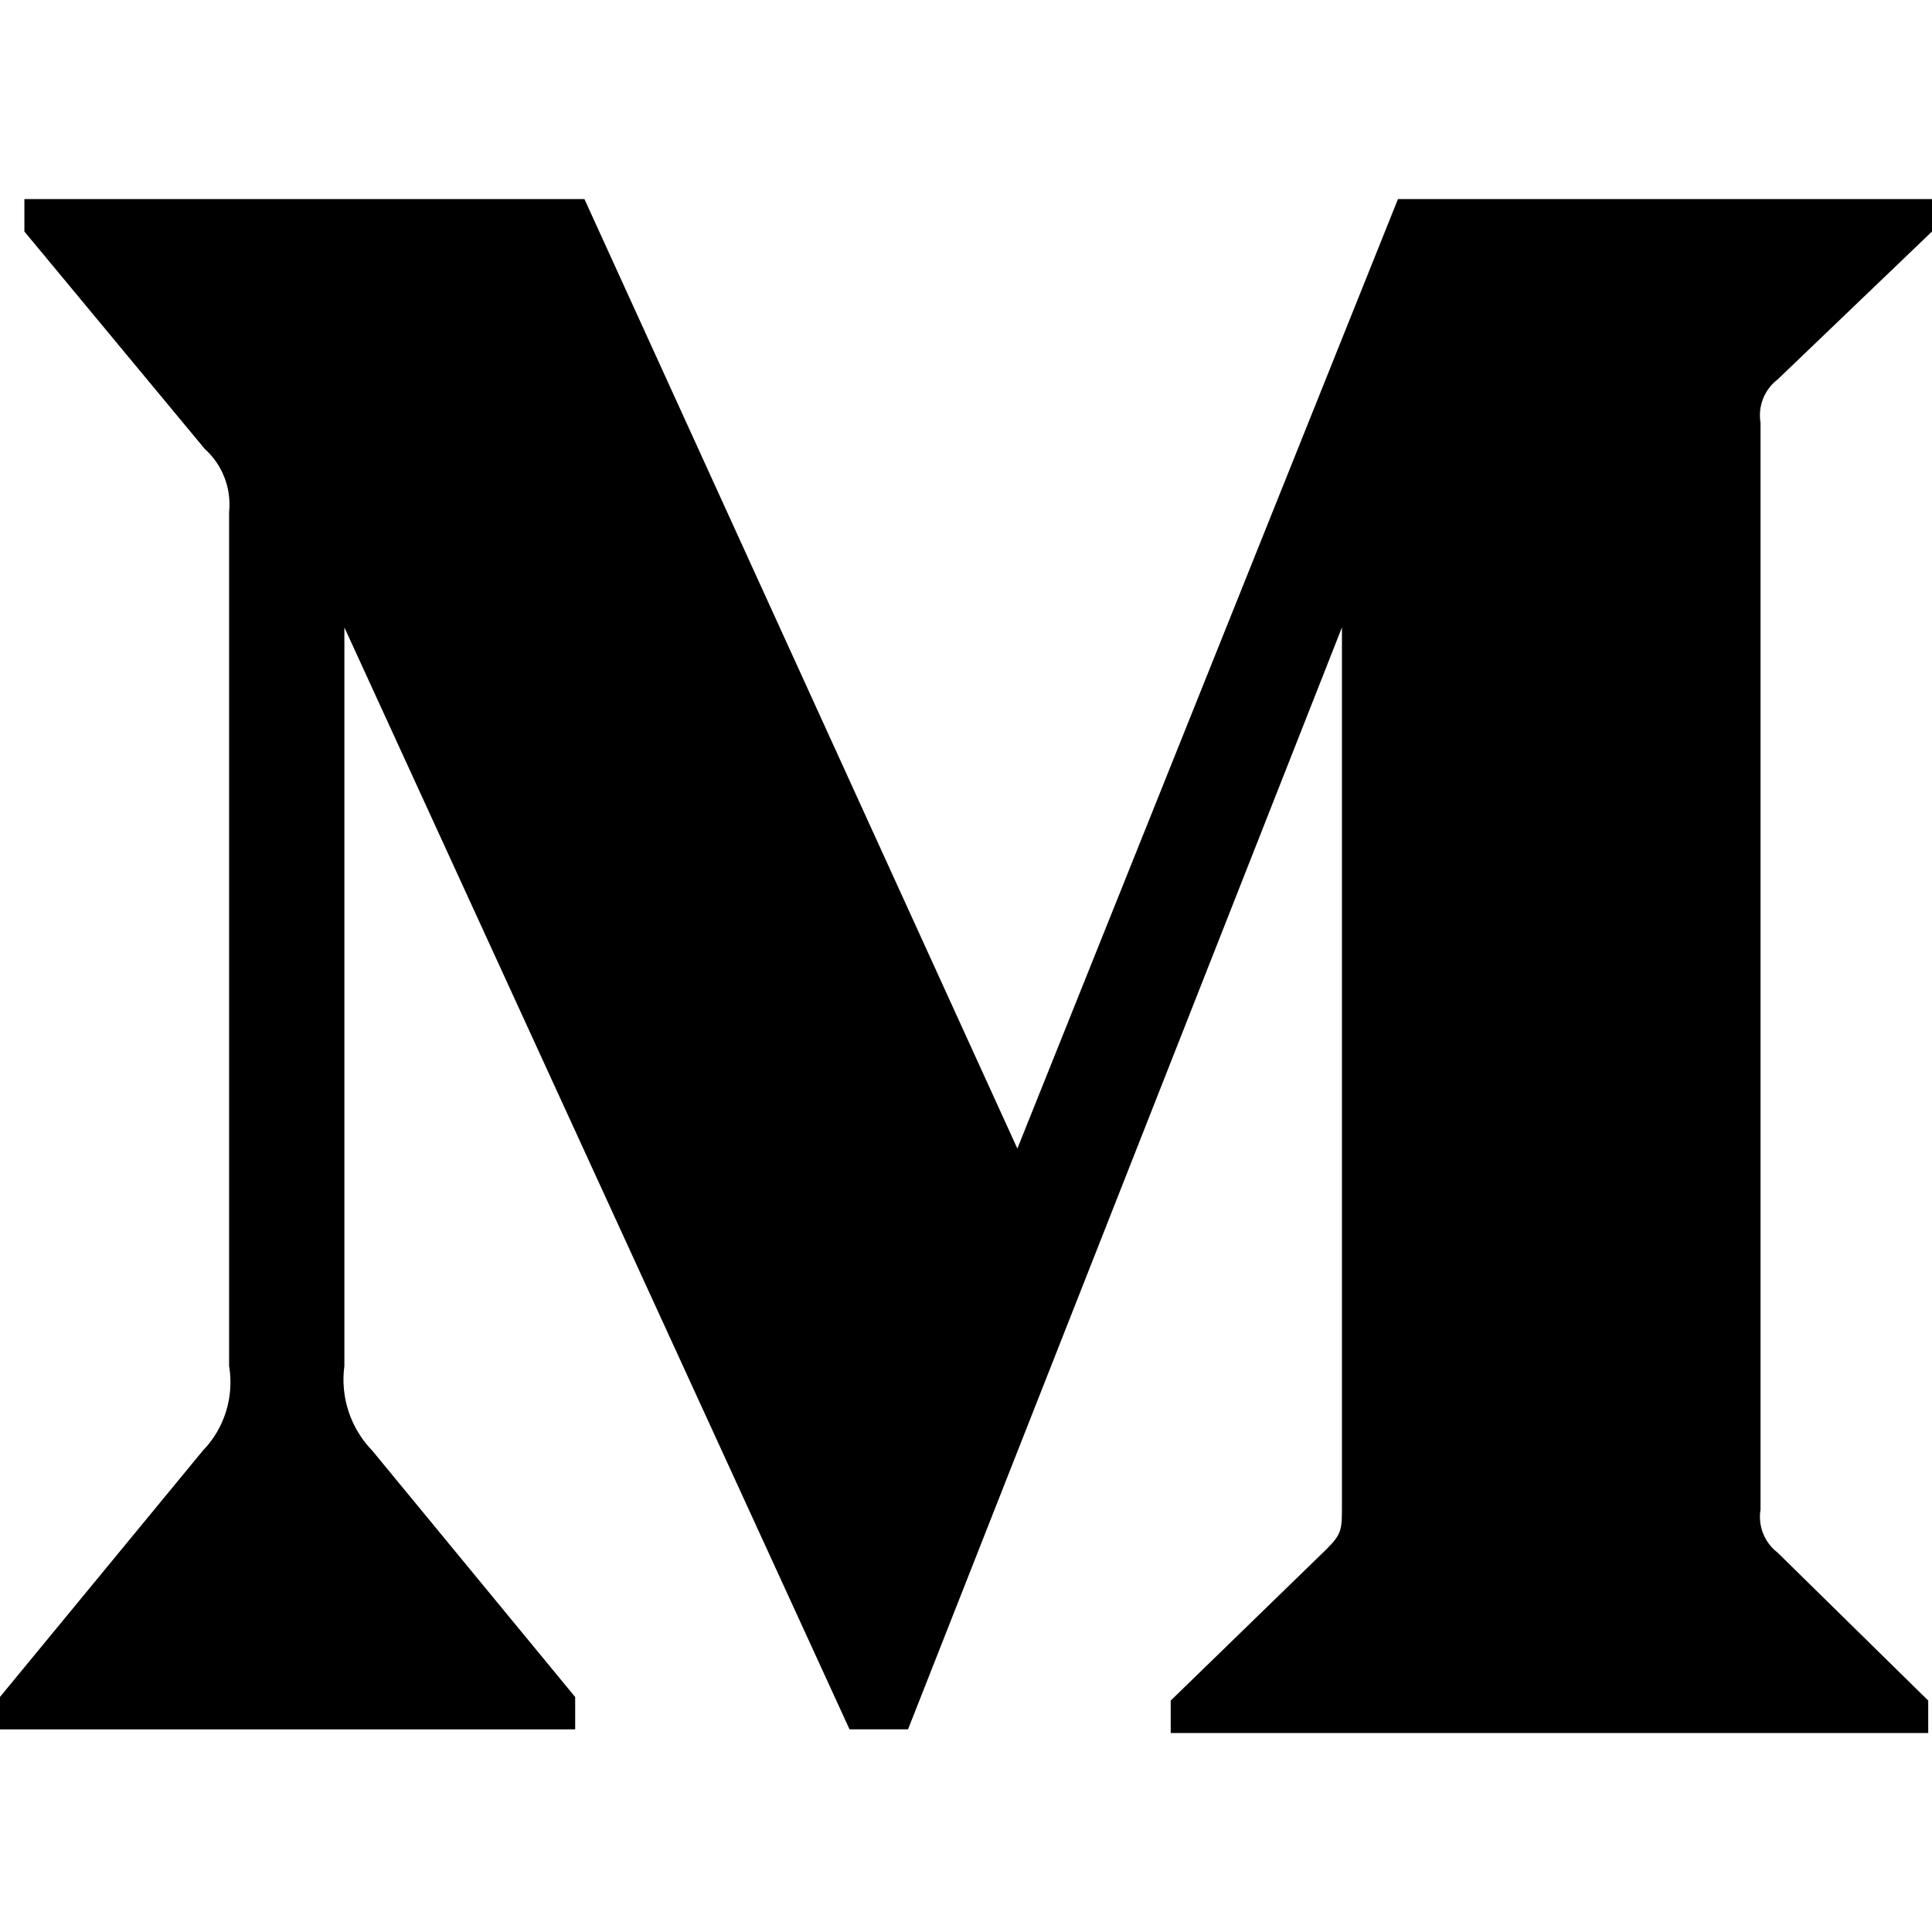
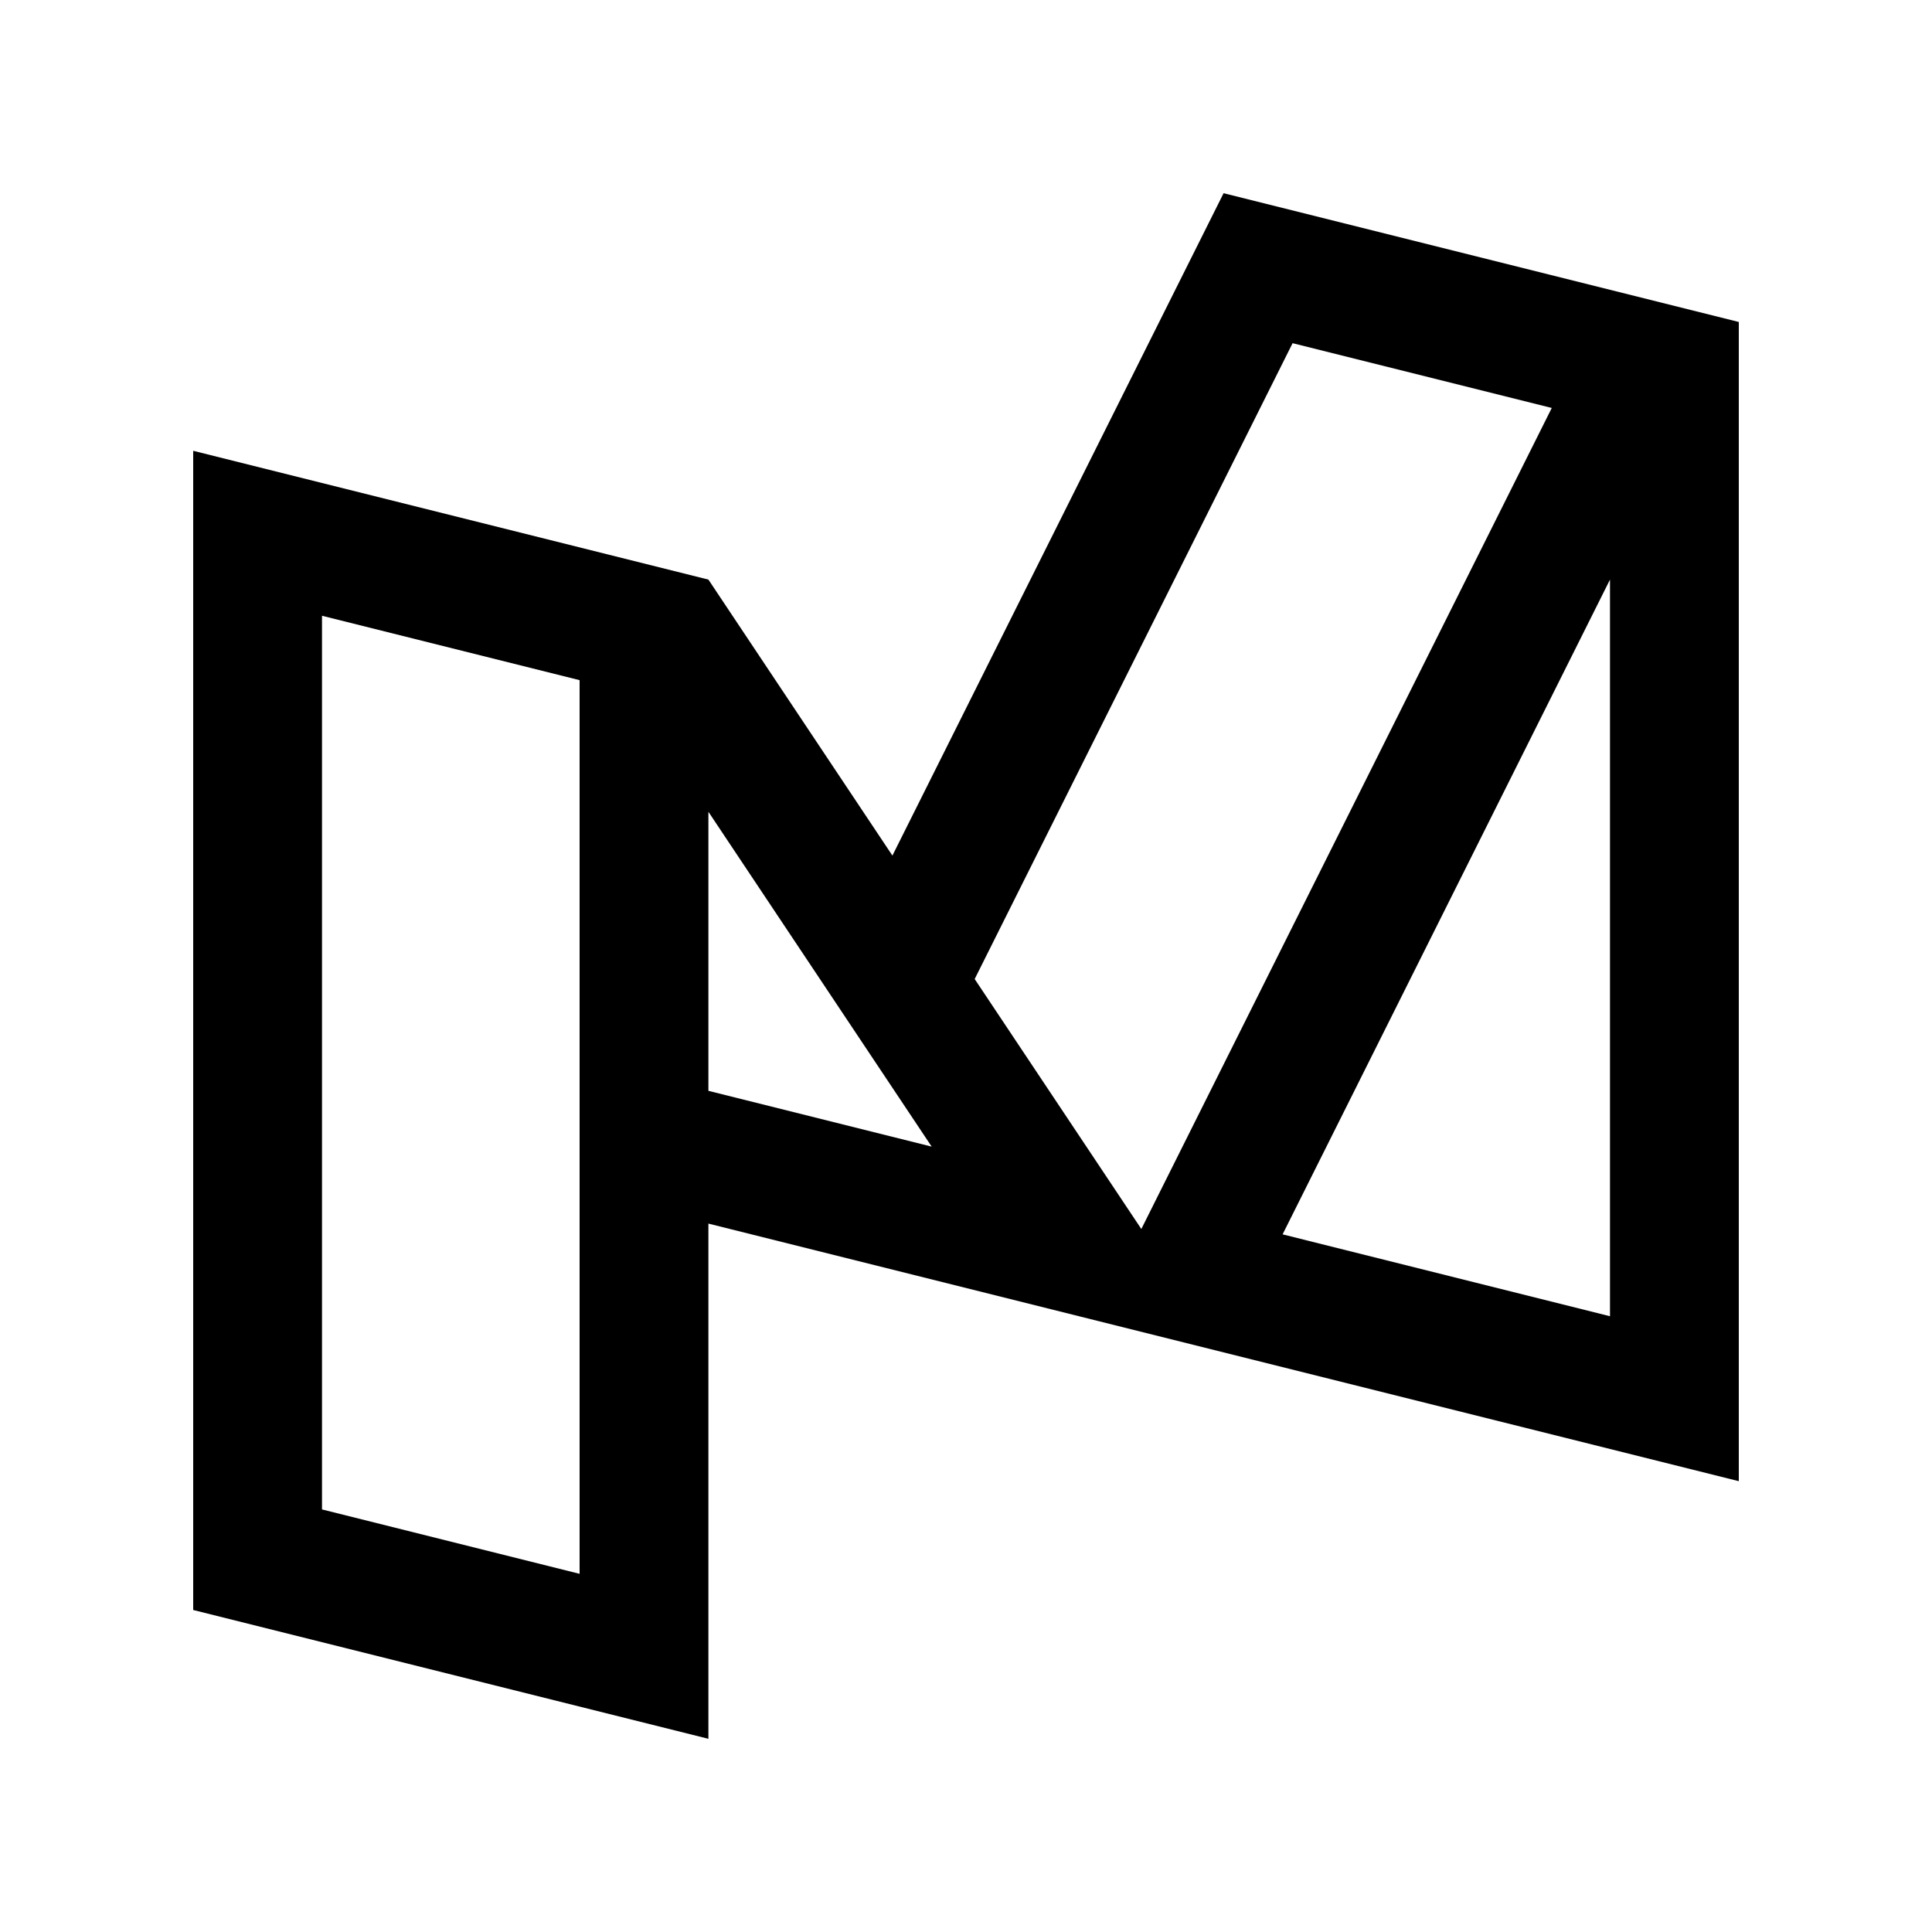
- <svg xmlns="http://www.w3.org/2000/svg" t="1636292764027" class="icon" viewBox="0 0 1024 1024" version="1.1" p-id="2398" width="200" height="200">
-   <path d="M121.429 271.36a39.595 39.595 0 0 0-12.928-33.451l-95.573-115.2v-17.195H309.76l229.461 503.253 201.728-503.253H1024v17.195l-81.792 78.379a23.936 23.936 0 0 0-9.088 22.955v576a23.936 23.936 0 0 0 9.088 22.912l79.787 78.379v17.195h-401.493v-17.195l82.645-80.299c8.107-8.107 8.107-10.496 8.107-22.955V332.544l-229.973 584.021h-31.019L182.528 332.544v391.424c-2.219 16.469 3.243 33.024 14.805 44.928l107.52 130.56v17.152H0v-17.195l107.52-130.56c11.52-11.861 16.64-28.587 13.909-44.885V271.36z" fill="" p-id="2399" />
+ <svg xmlns="http://www.w3.org/2000/svg" t="1636292962992" class="icon" viewBox="0 0 1024 1024" version="1.1" p-id="3873" width="200" height="200">
+   <path d="M648.53 102.4L472.996 453.478 375.47 307.2 102.4 238.93v614.4L375.47 921.6V648.53L921.6 785.06v-614.4L648.53 102.4zM307.2 834.161l-136.53-34.13V326.369L307.2 360.499v473.661z m68.27-256V430.264l118.333 177.469-118.333-29.573z m229.458 73.236l-88.33-132.485 168.499-337.019 137.37 34.335-217.539 435.169z m248.402 46.234L679.803 654.234 853.33 307.2v390.431z" p-id="3874" />
</svg>
